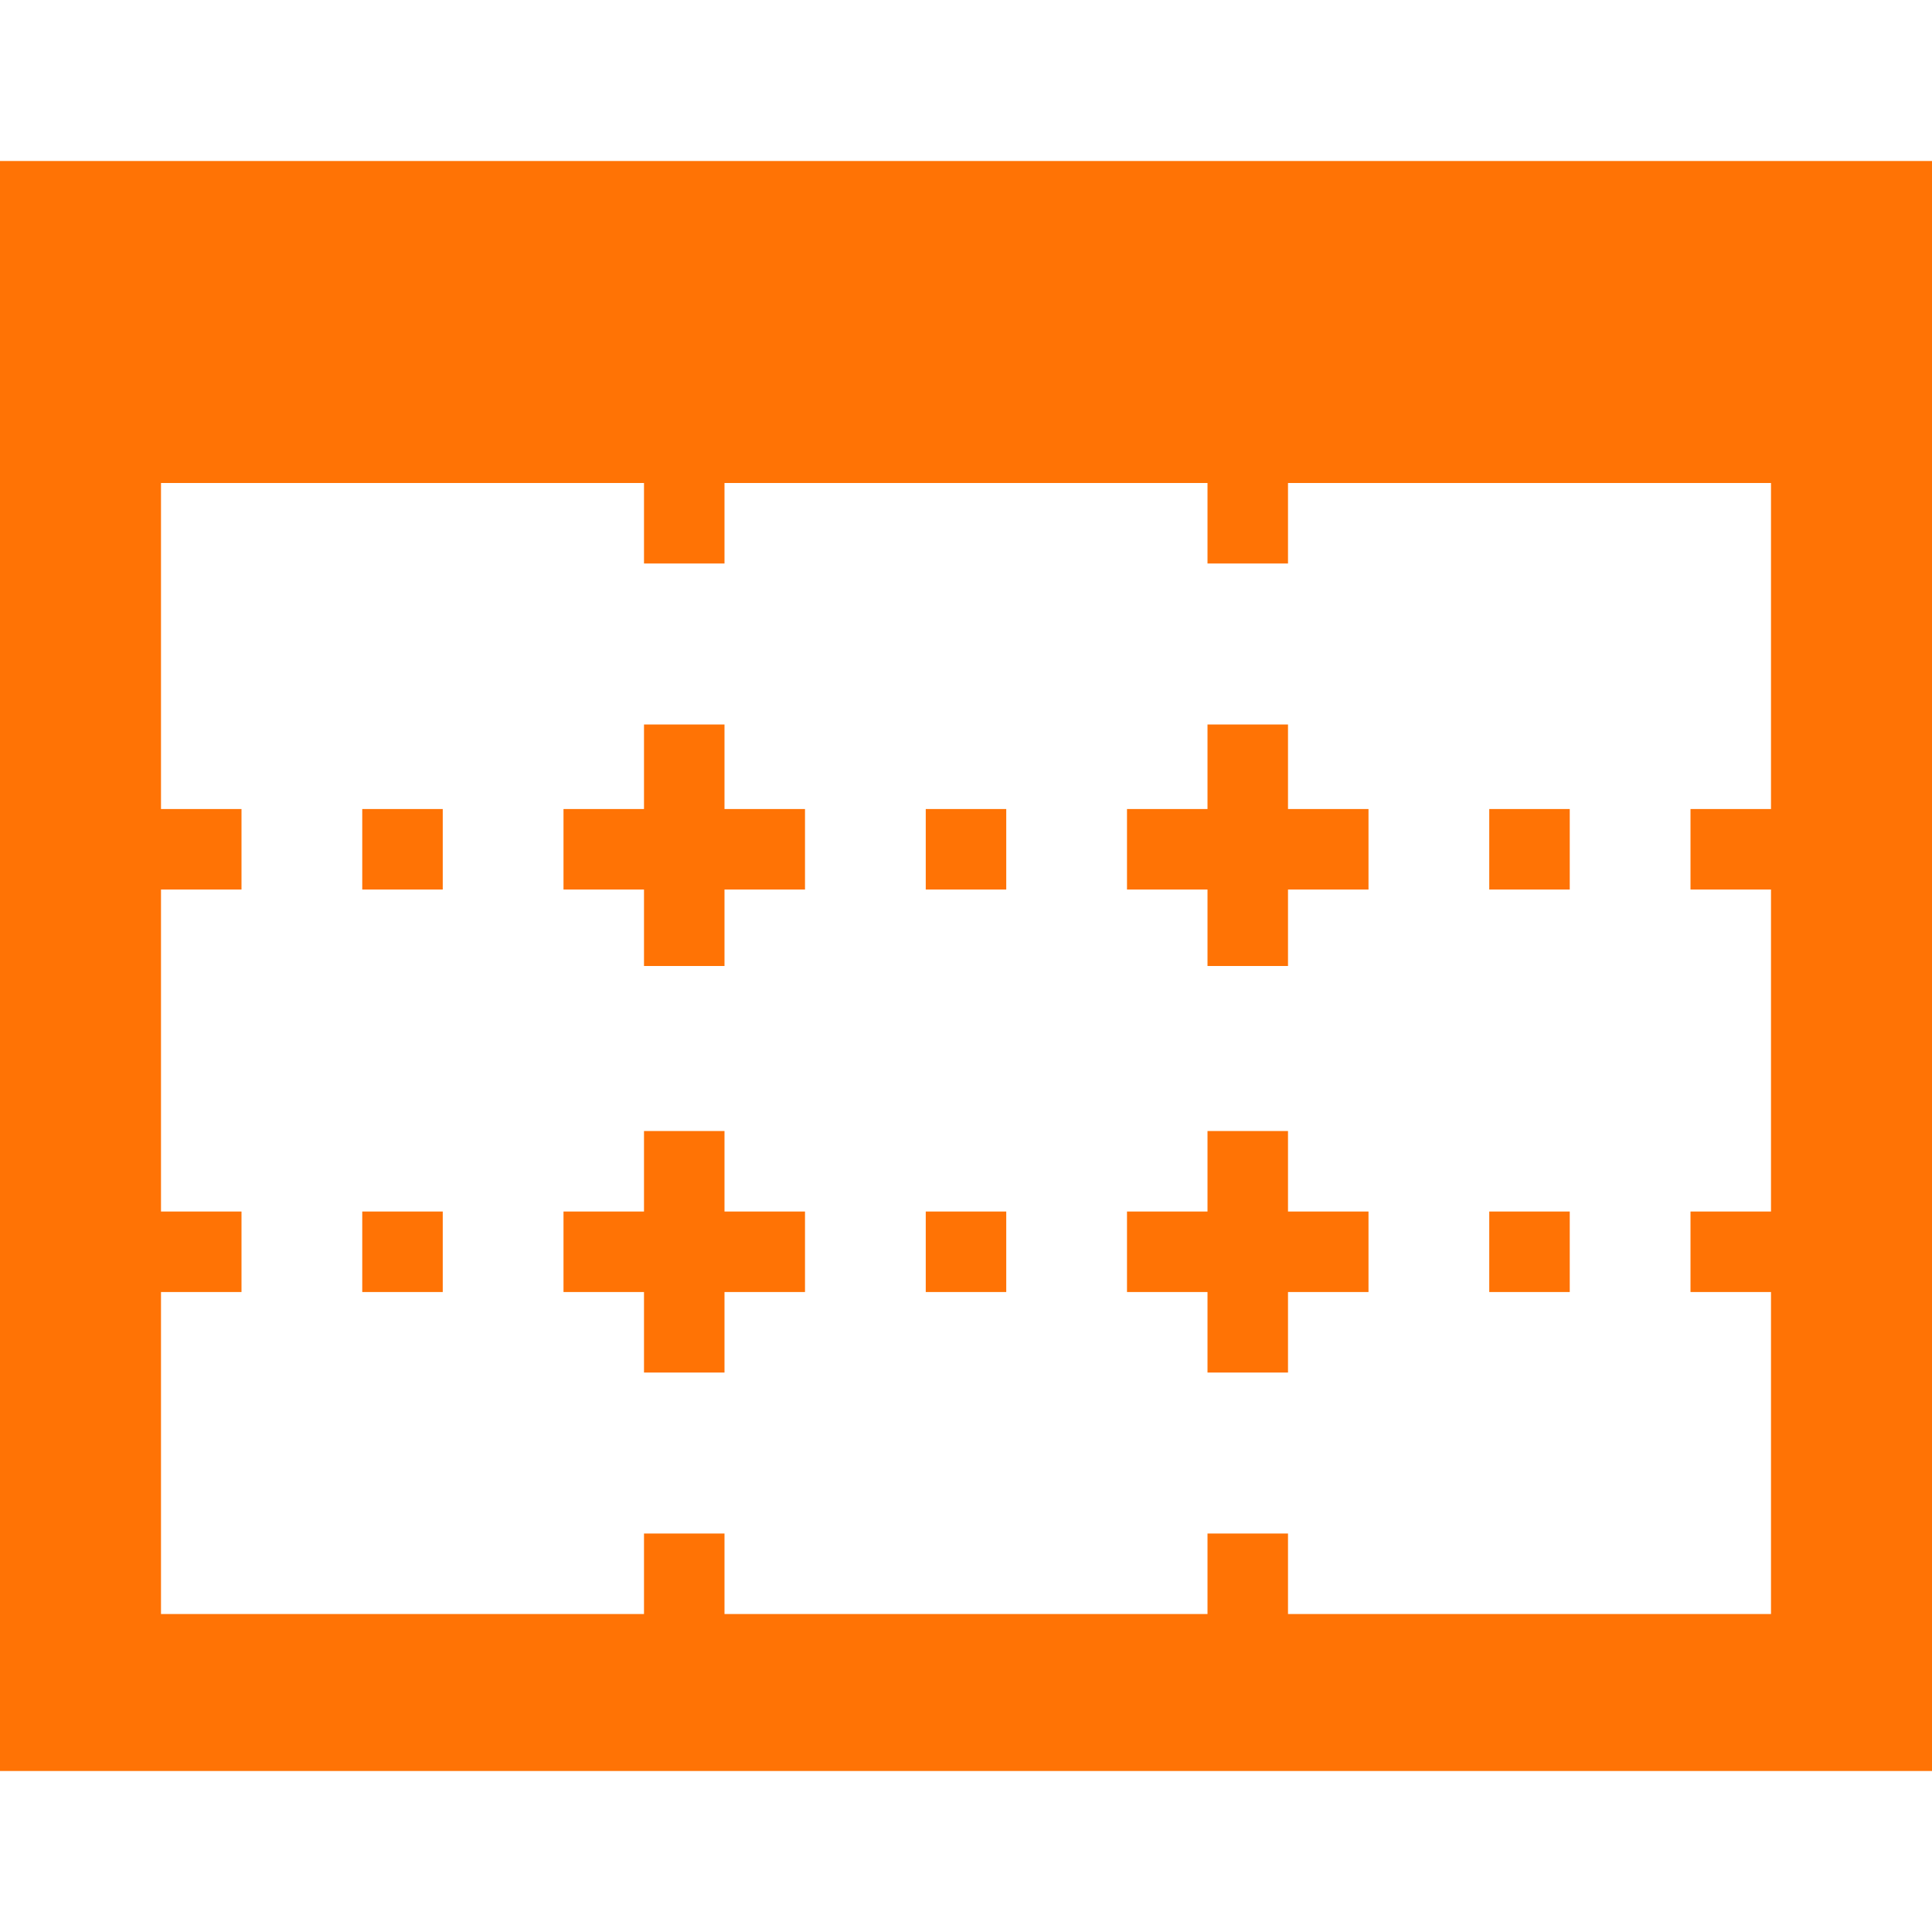
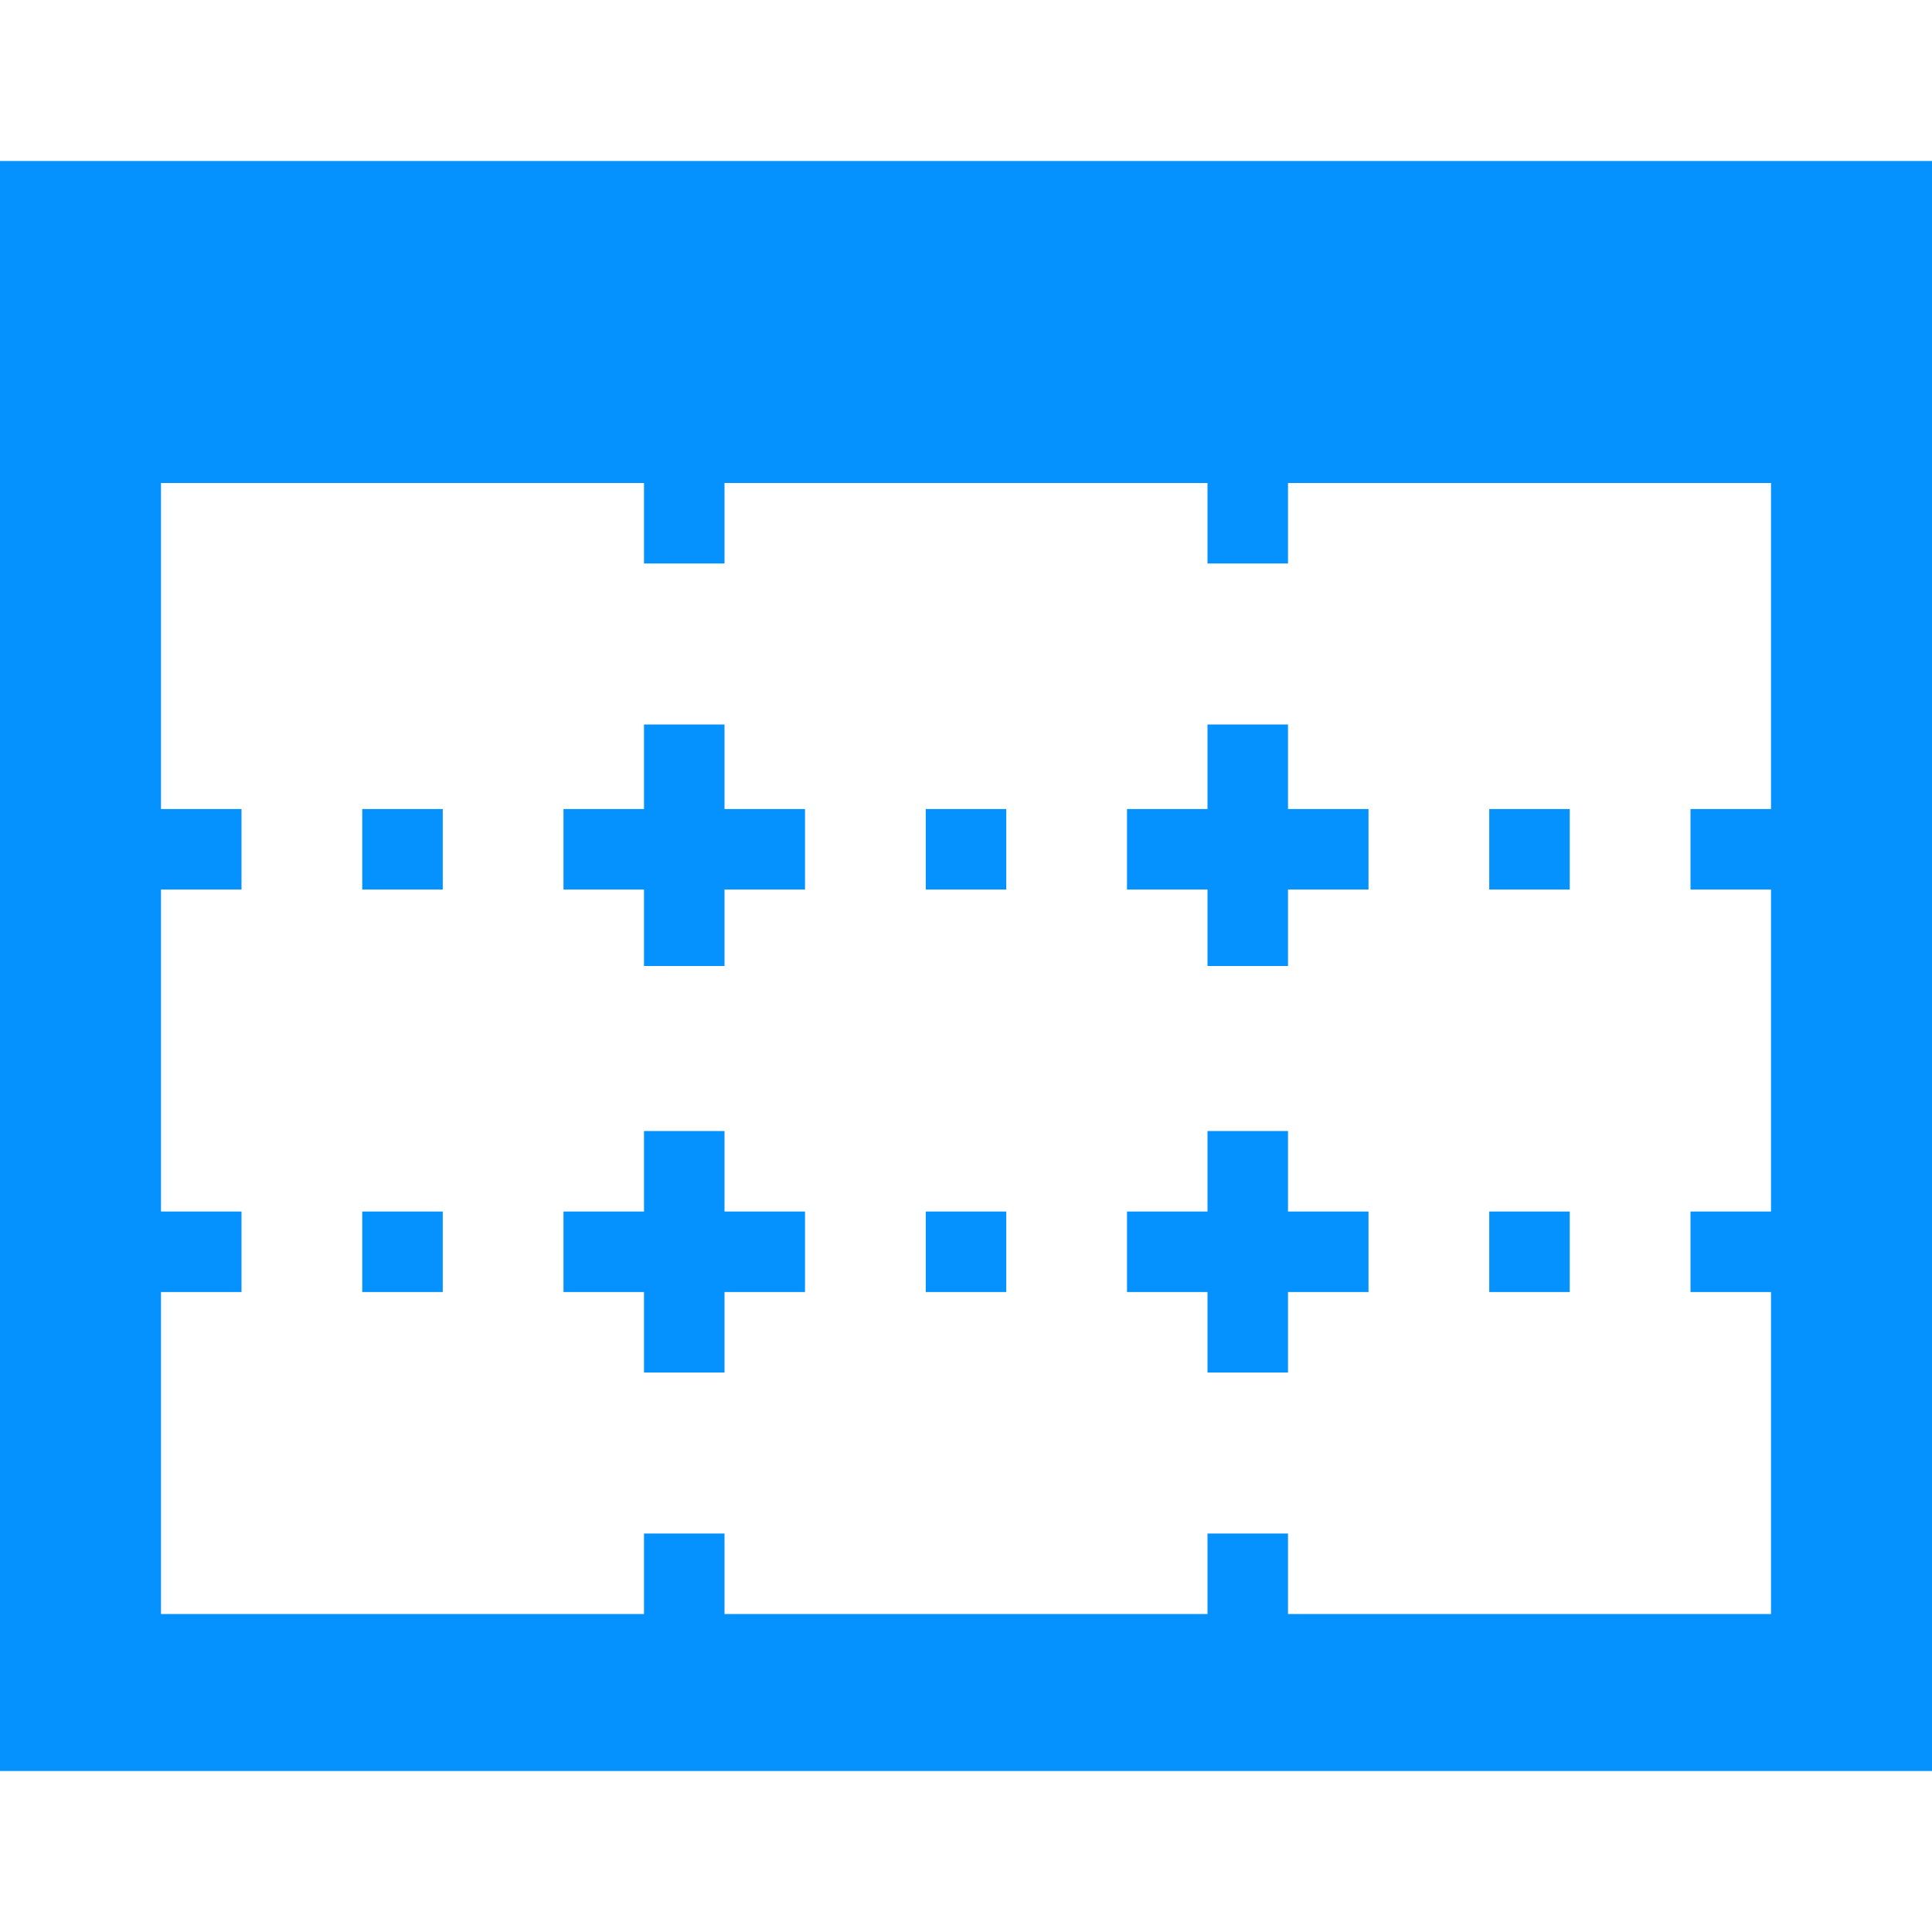
<svg xmlns="http://www.w3.org/2000/svg" version="1.1" id="Layer_1" x="0px" y="0px" width="16" height="16" viewBox="0 0 48 48" style="enable-background:new 0 0 48 48;" xml:space="preserve">
-   <path id="XMLID_2934_" style="stroke:none;fill:#ff7305;fill-opacity:1" d="M18,28.1h-2v2h-2v2h2v2h2v-2h2v-2h-2V28.1z M18,18h-2v2.1h-2v2h2V24h2v-1.9h2v-2h-2V18z M9,22.1h2v-2H9  V22.1z M9,32.1h2v-2H9V32.1z M23,32.1h2v-2h-2V32.1z M39,20.1h-2v2h2V20.1z M23,22.1h2v-2h-2V22.1z M32,18h-2v2.1h-2v2h2V24h2v-1.9  h2v-2h-2V18z M48,4H0v5l0,35h48L48,4z M44,20.1h-2v2h2v8h-2v2h2v8H32v-2h-2v2H18v-2h-2v2H4v-8h2v-2H4v-8h2v-2H4V12h12v2h2v-2h12v2h2  v-2h12V20.1z M39,30.1h-2v2h2V30.1z M32,28.1h-2v2h-2v2h2v2h2v-2h2v-2h-2V28.1z" />
+   <path id="XMLID_2934_" style="stroke:none;fill:#0592ff;fill-opacity:1" d="M18,28.1h-2v2h-2v2h2v2h2v-2h2v-2h-2V28.1z M18,18h-2v2.1h-2v2h2V24h2v-1.9h2v-2h-2V18z M9,22.1h2v-2H9  V22.1z M9,32.1h2v-2H9V32.1z M23,32.1h2v-2h-2V32.1z M39,20.1h-2v2h2V20.1z M23,22.1h2v-2h-2V22.1z M32,18h-2v2.1h-2v2h2V24h2v-1.9  h2v-2h-2V18z M48,4H0v5l0,35h48L48,4z M44,20.1h-2v2h2v8h-2v2h2v8H32v-2h-2v2H18v-2h-2v2H4v-8h2v-2H4v-8h2v-2H4V12h12v2h2v-2h12v2h2  v-2h12V20.1z M39,30.1h-2v2h2V30.1z M32,28.1h-2v2h-2v2h2v2h2v-2h2v-2h-2V28.1z" />
</svg>
